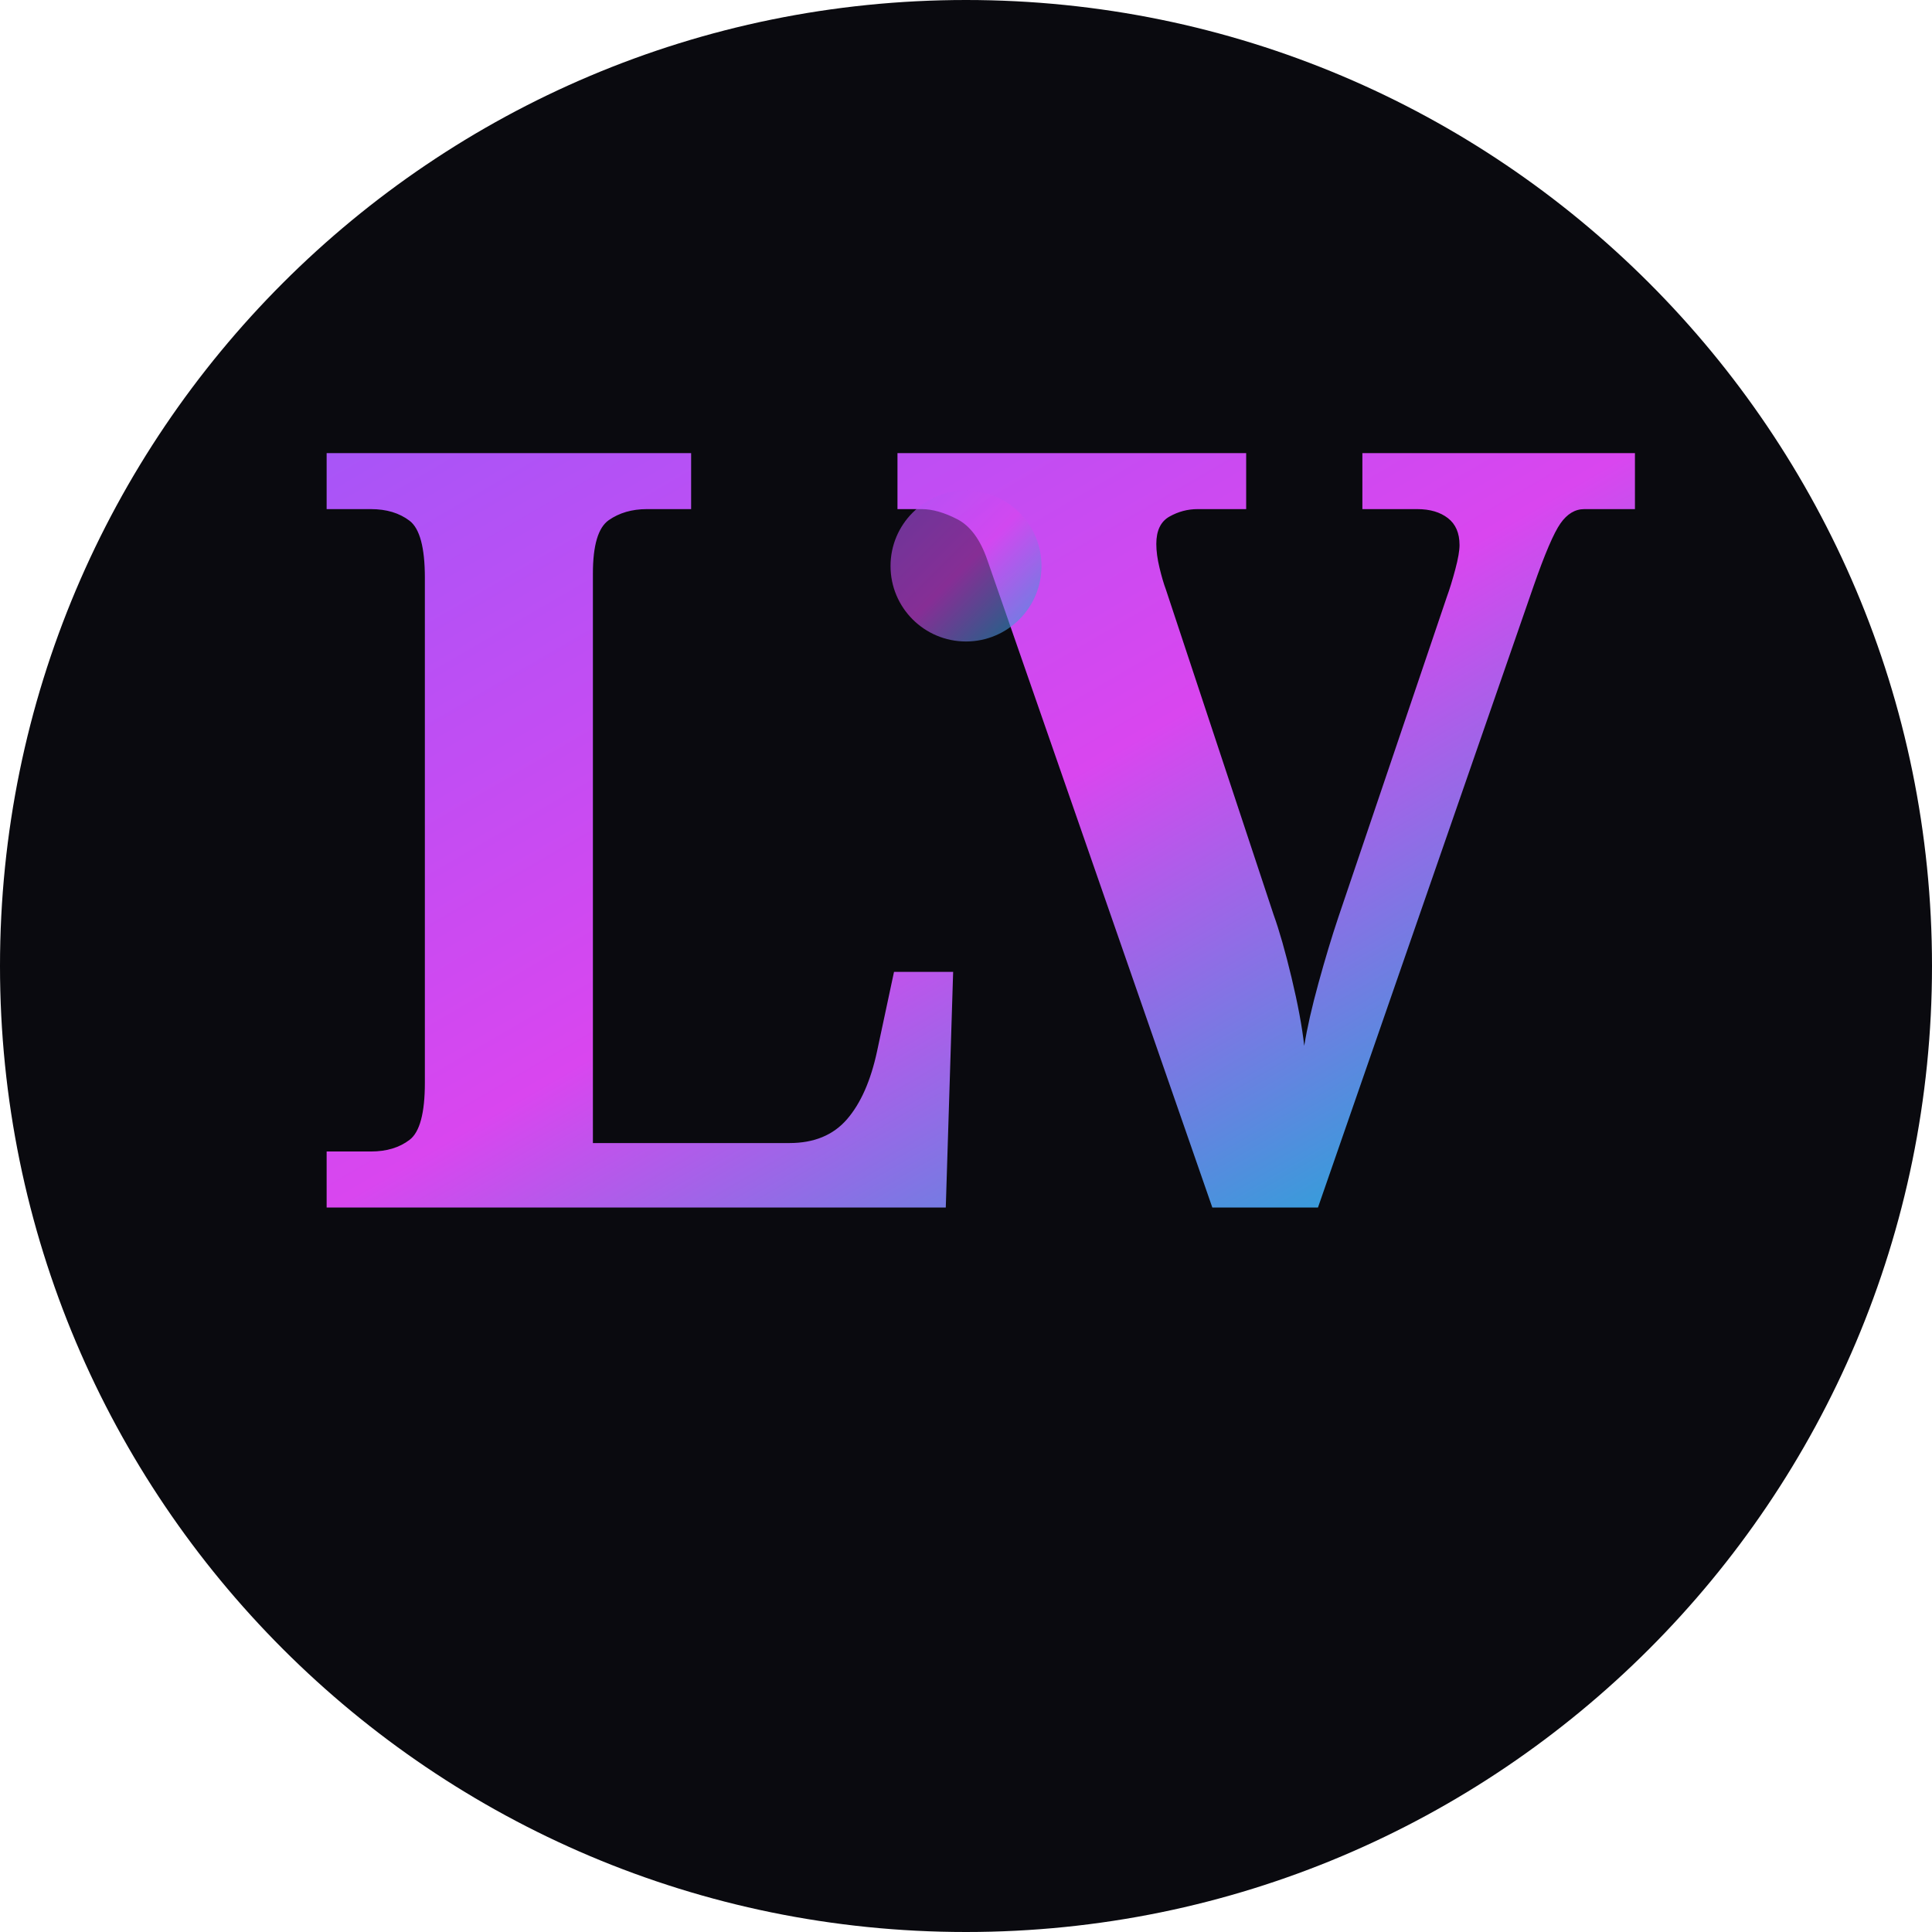
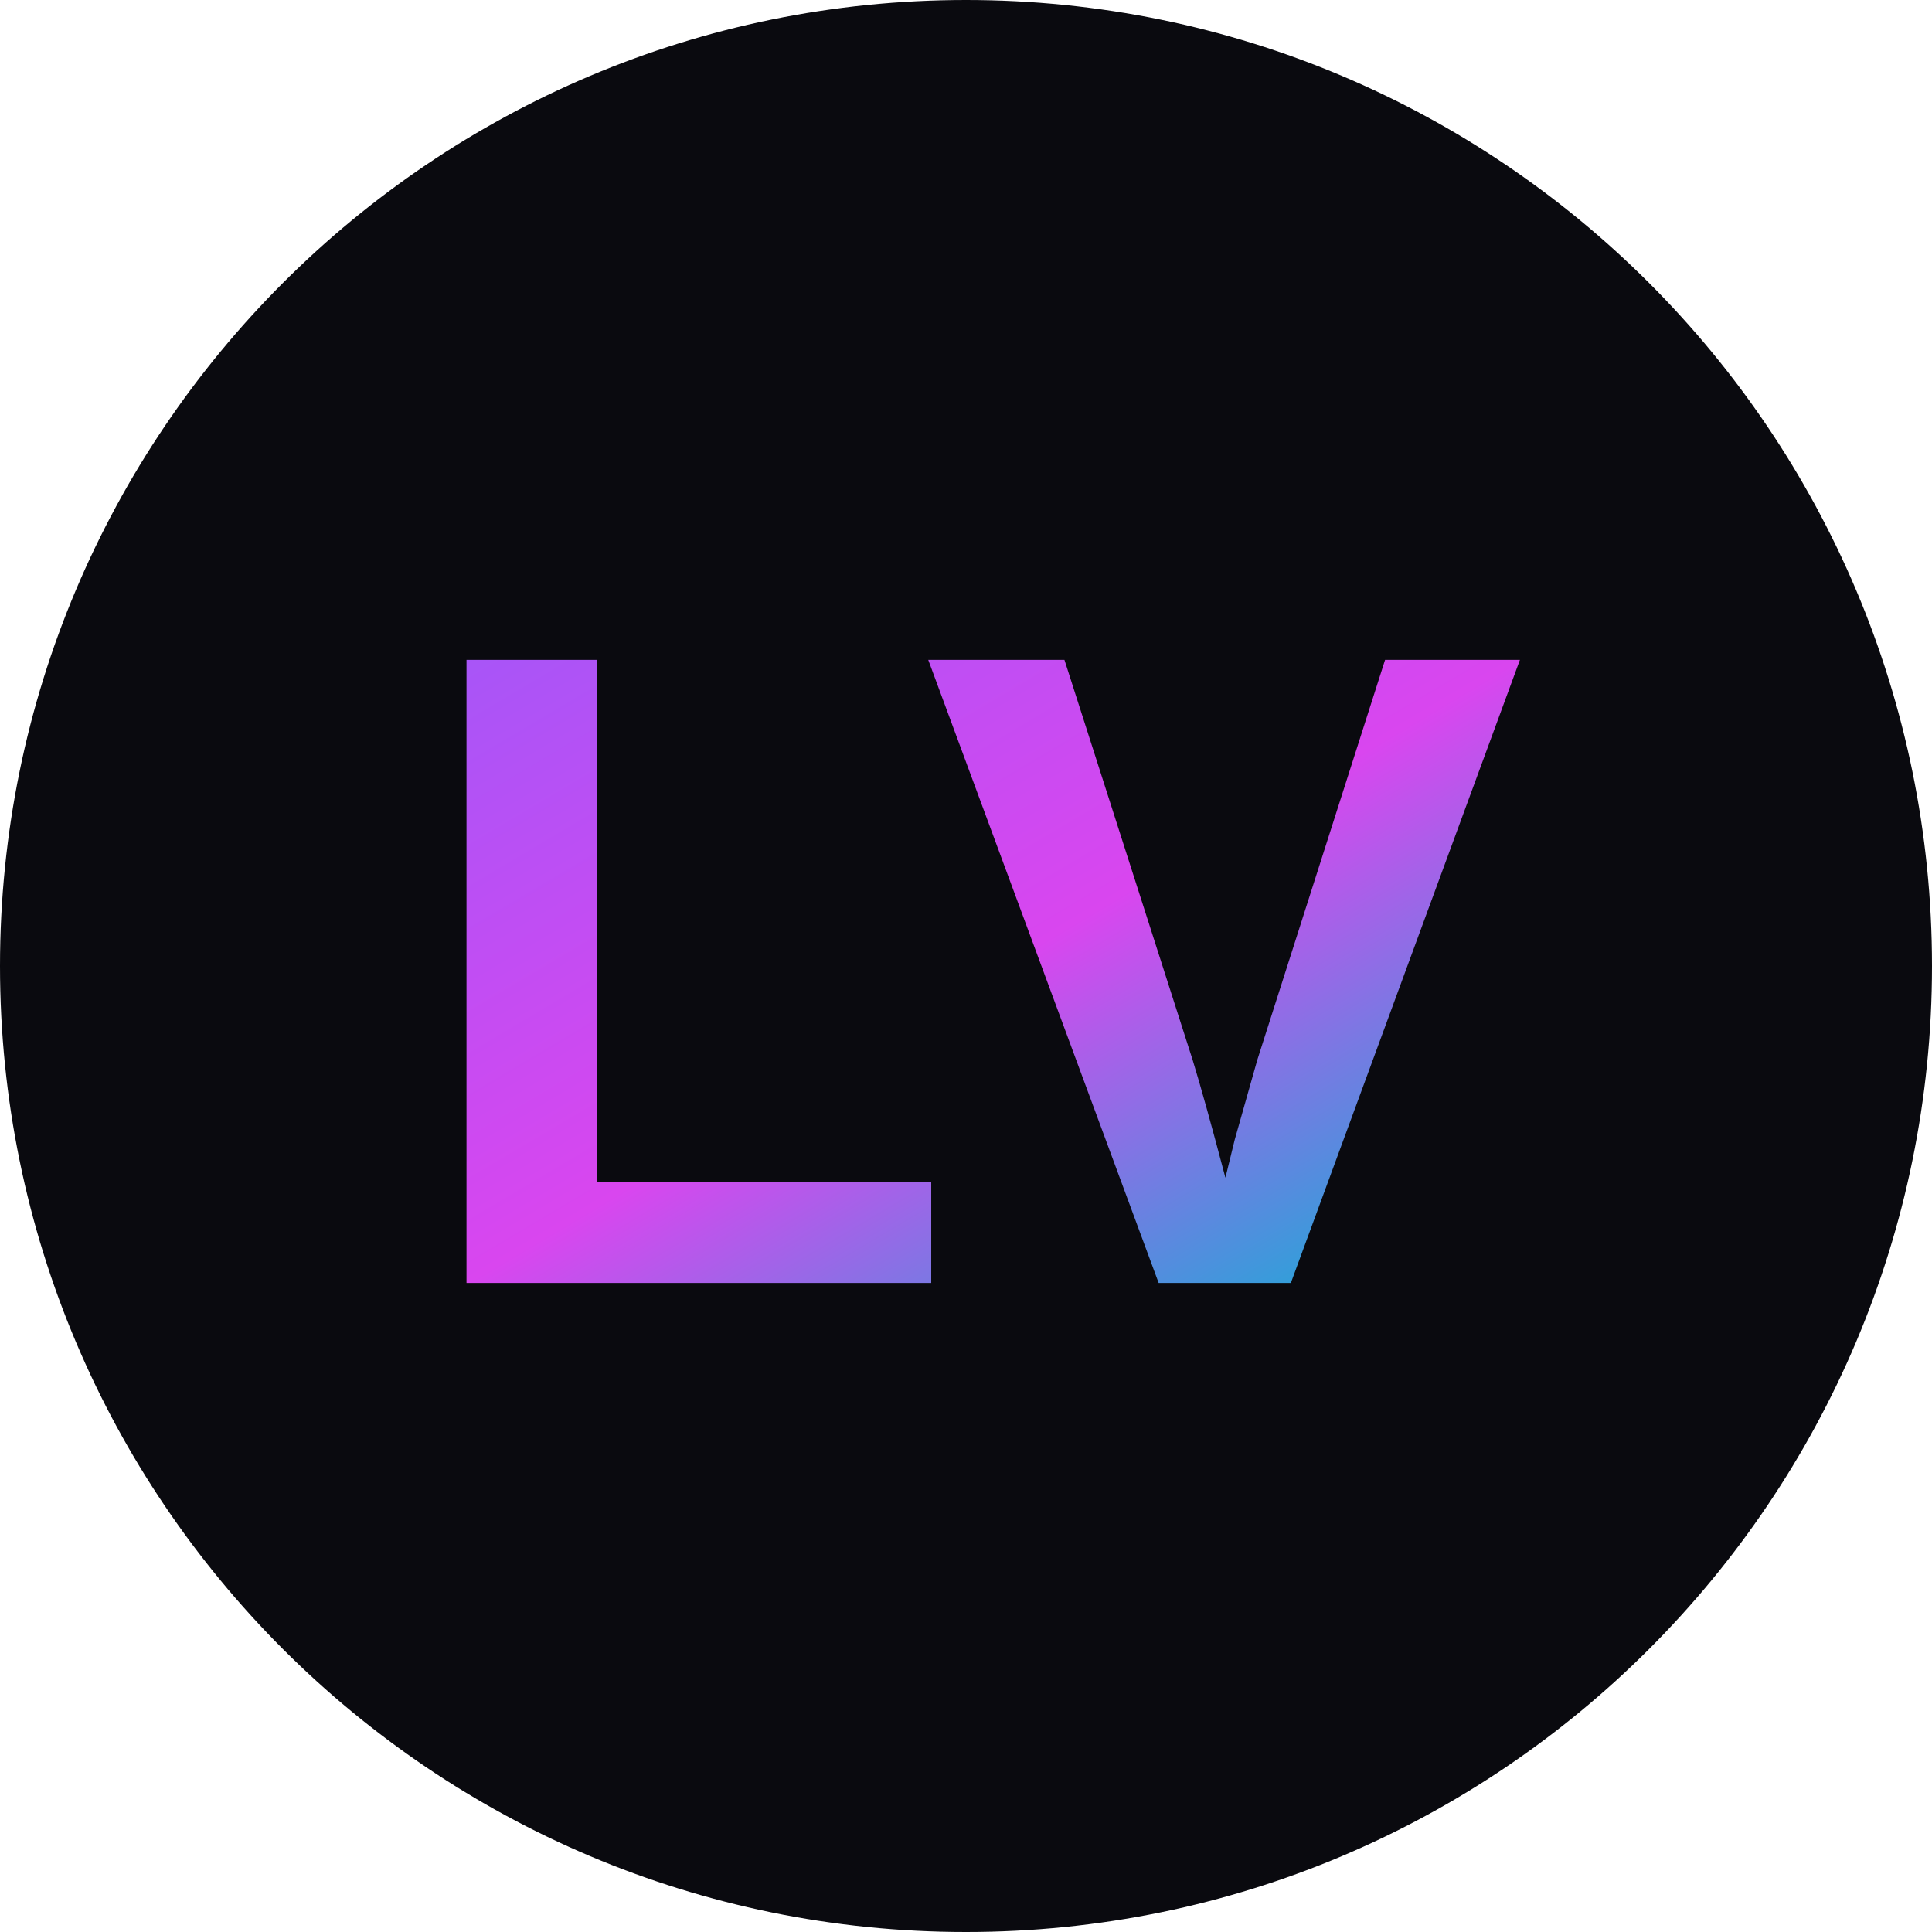
<svg xmlns="http://www.w3.org/2000/svg" width="512" height="512" viewBox="0 0 512 512" fill="none">
  <circle cx="256" cy="256" r="256" fill="#0a0a0f" />
  <defs>
    <linearGradient id="faviconGradient" x1="0%" y1="0%" x2="100%" y2="100%">
      <stop offset="0%" style="stop-color:rgb(168,85,247);stop-opacity:1" />
      <stop offset="50%" style="stop-color:rgb(217,70,239);stop-opacity:1" />
      <stop offset="100%" style="stop-color:rgb(6,182,212);stop-opacity:1" />
    </linearGradient>
  </defs>
-   <text x="256" y="320" font-family="'Playfair Display', serif" font-size="280" font-weight="900" text-anchor="middle" fill="url(#faviconGradient)" letter-spacing="-10">
+   <text x="256" y="340" font-family="Arial, sans-serif" font-size="240" font-weight="900" text-anchor="middle" fill="url(#faviconGradient)" letter-spacing="8">
    LV
  </text>
-   <circle cx="256" cy="150" r="20" fill="url(#faviconGradient)" opacity="0.6" />
</svg>
